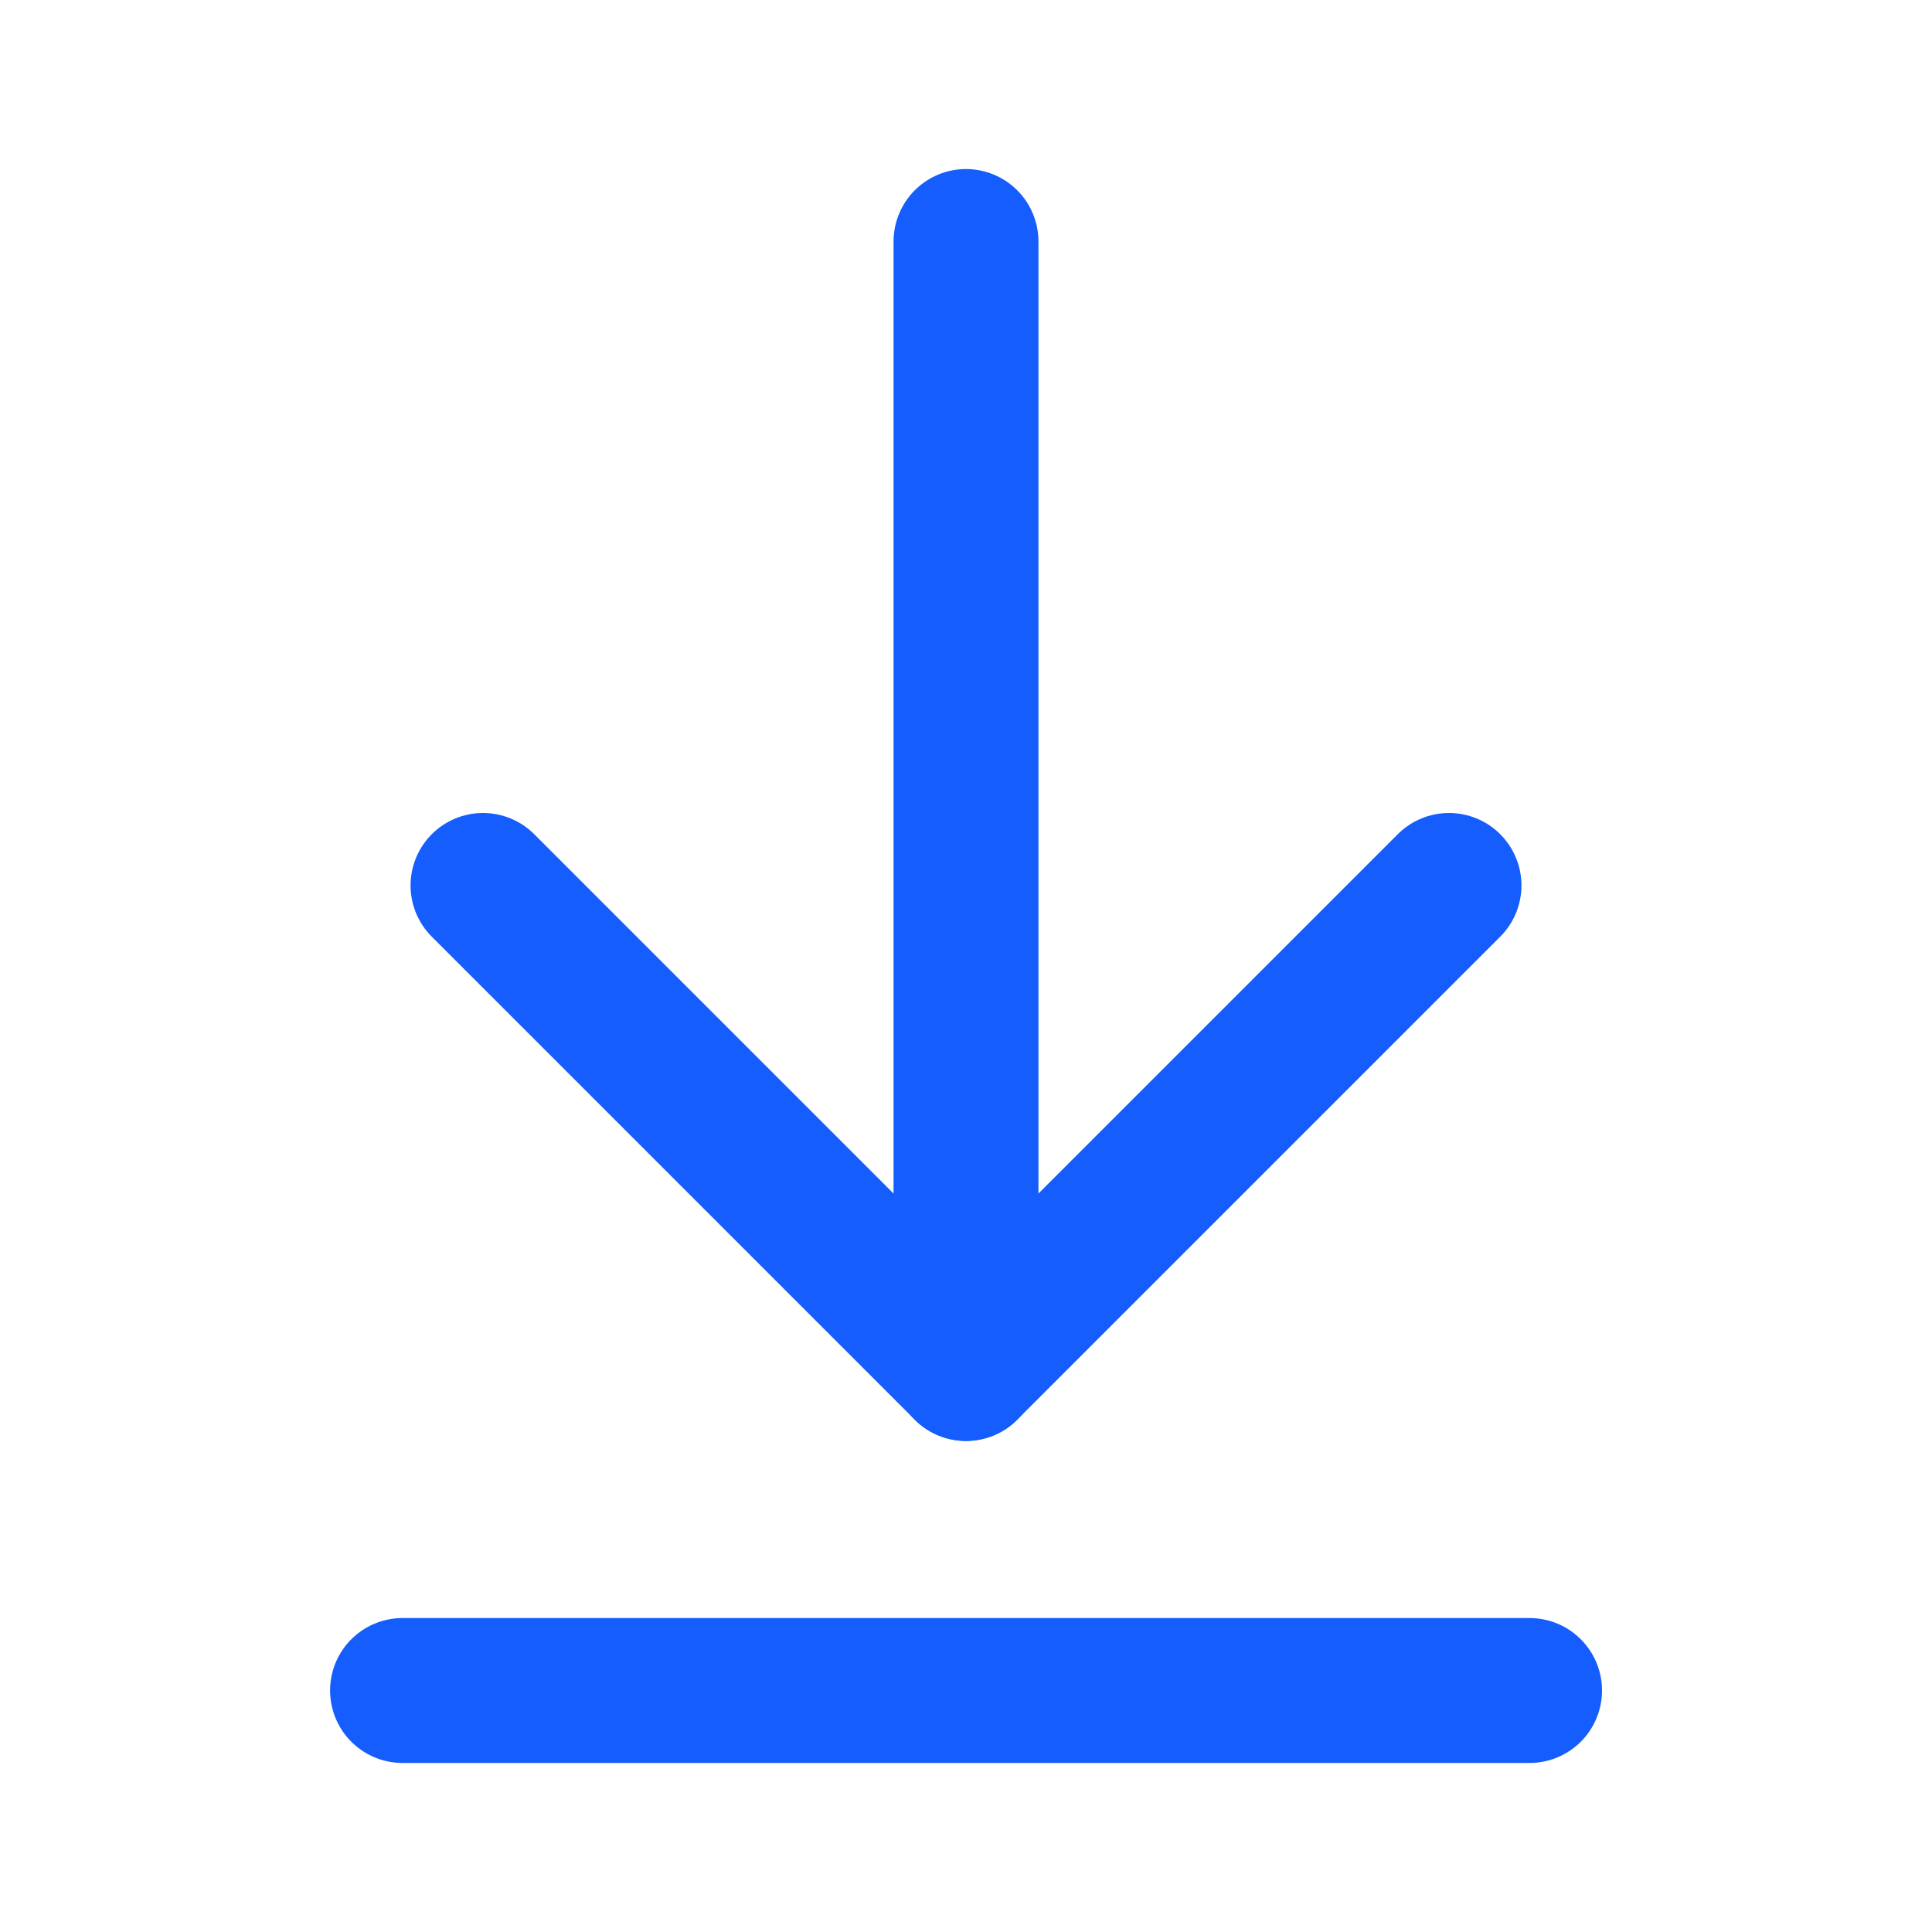
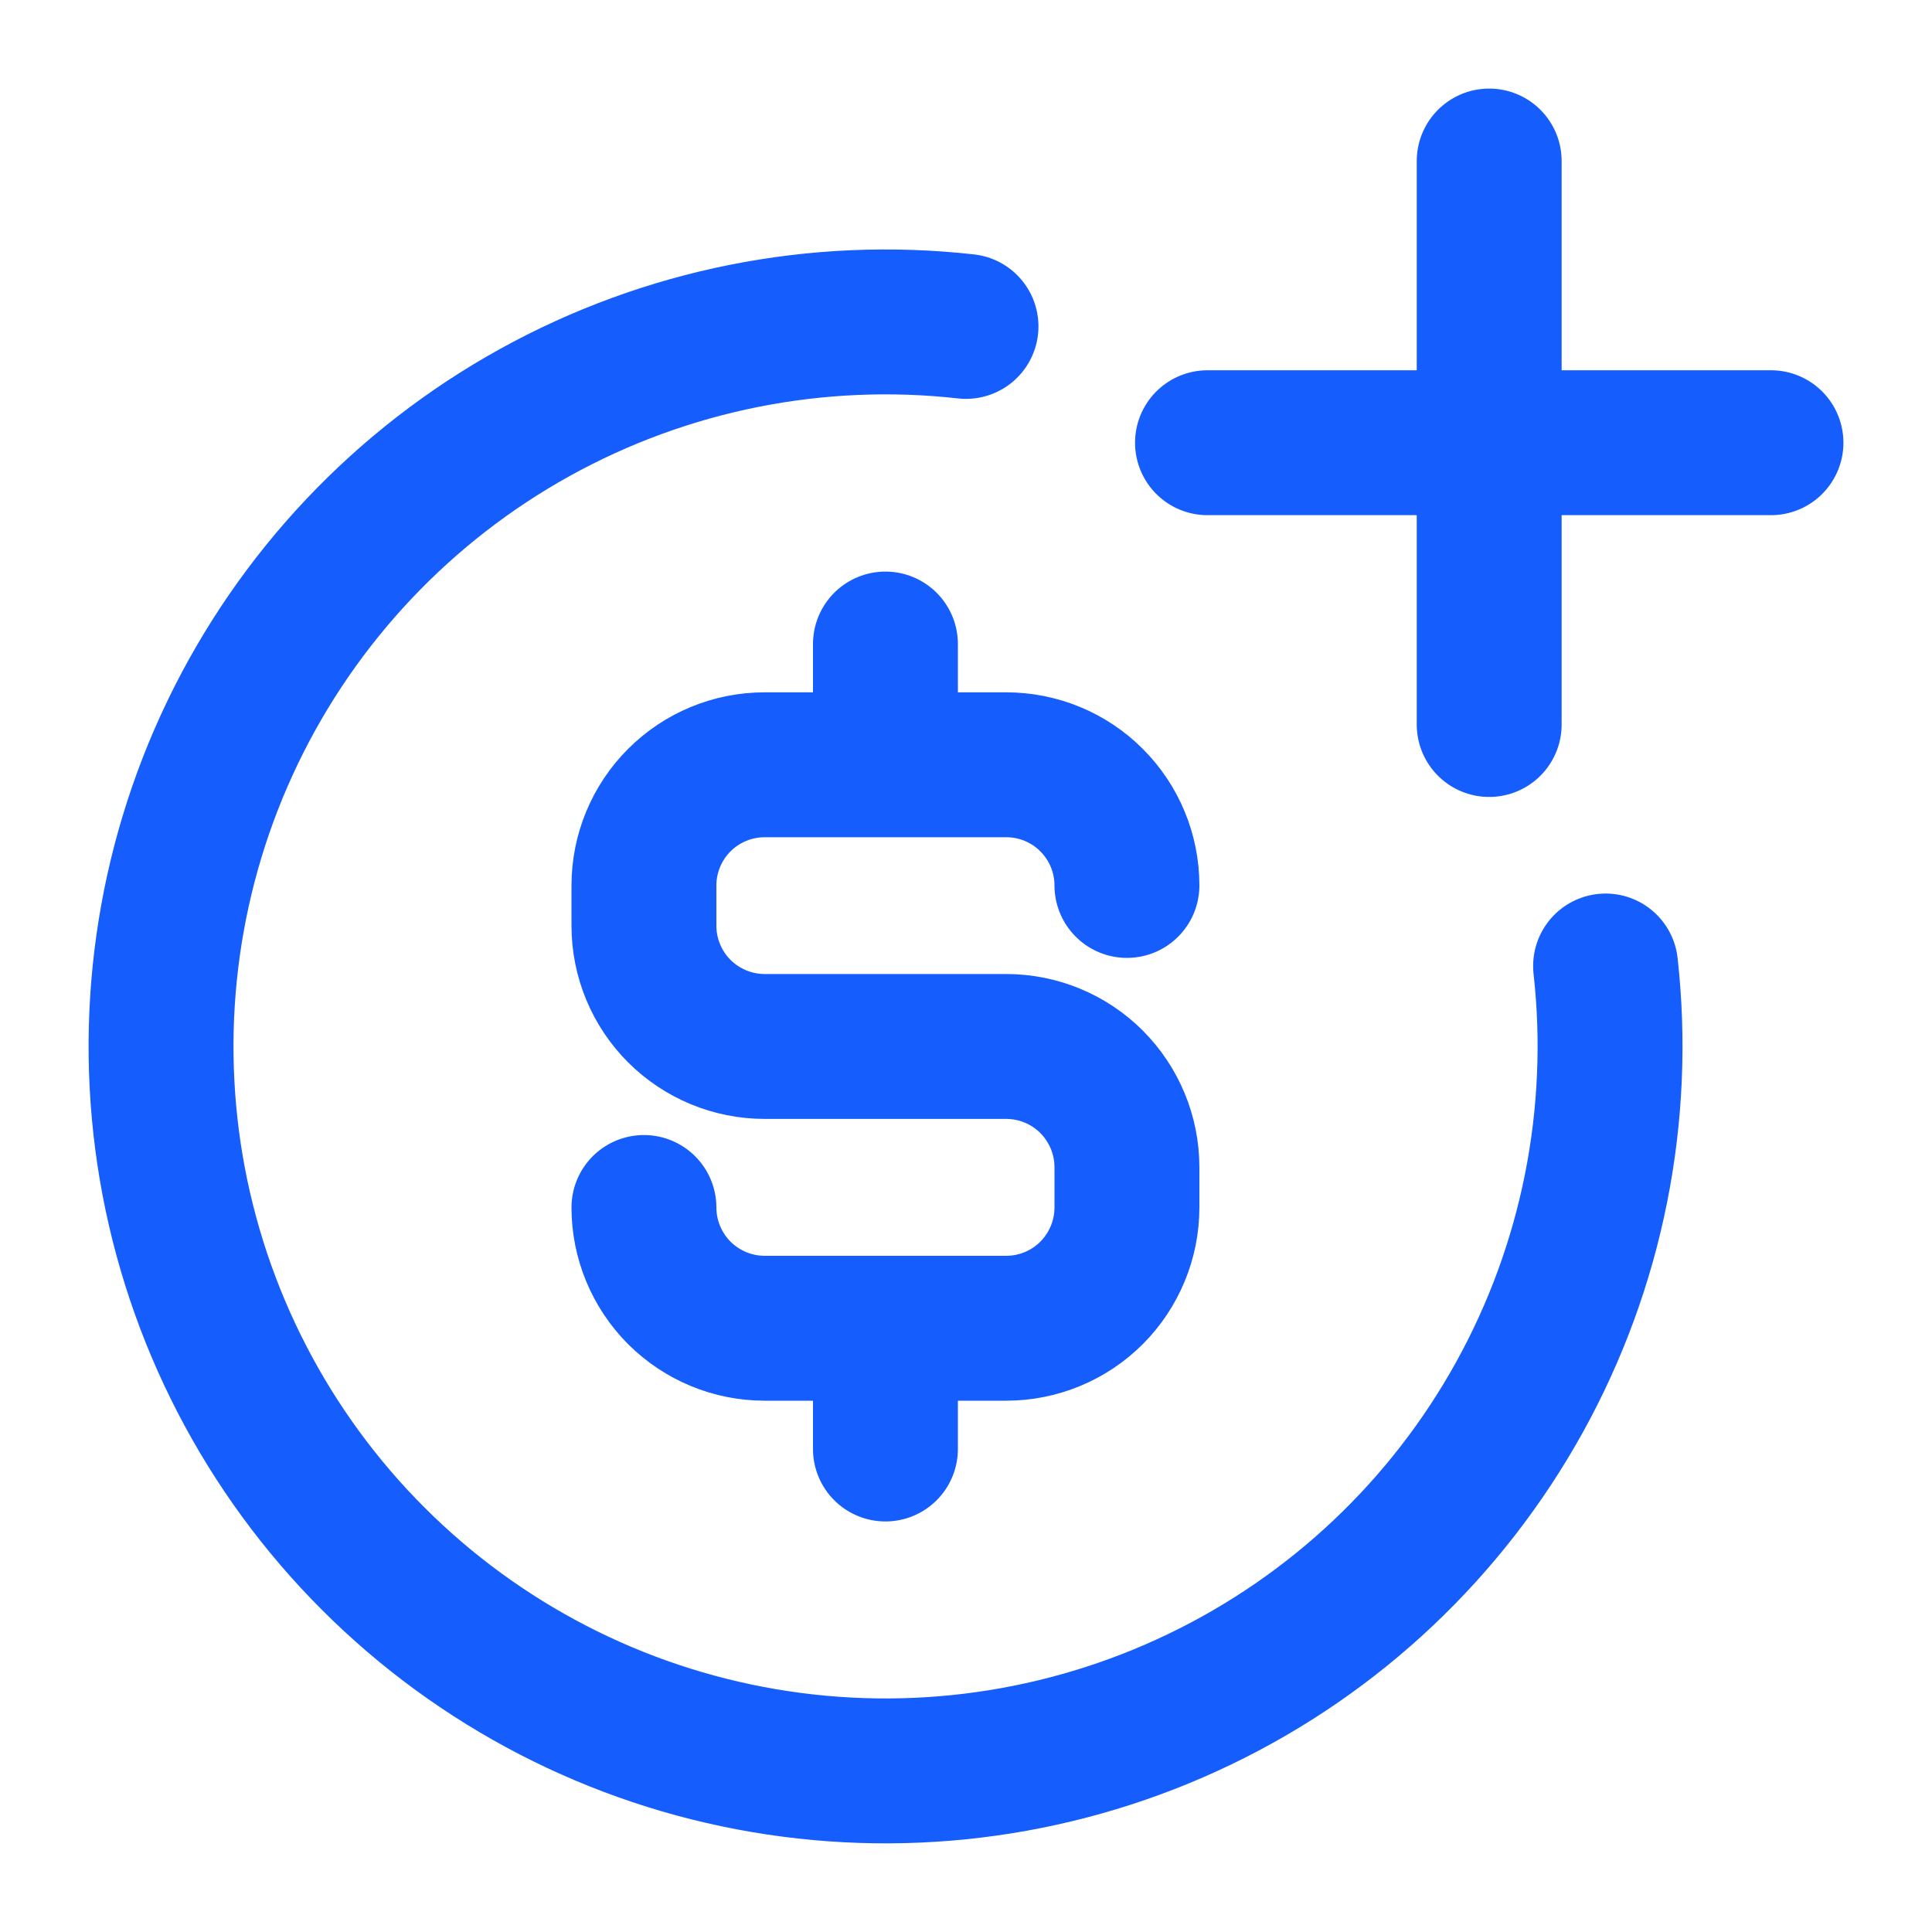
<svg xmlns="http://www.w3.org/2000/svg" width="20" height="20" viewBox="0 0 20 20" fill="none">
-   <path d="M10 14.167V2.5" stroke="#155DFC" stroke-width="1.5" stroke-linecap="round" stroke-linejoin="round" />
-   <path d="M5 9.166L10 14.166L15 9.166" stroke="#155DFC" stroke-width="1.5" stroke-linecap="round" stroke-linejoin="round" />
-   <path d="M15.834 17.5H4.167" stroke="#155DFC" stroke-width="1.5" stroke-linecap="round" stroke-linejoin="round" />
+   <path d="M9.166 7.917H10.416C10.748 7.917 11.066 8.048 11.3 8.283C11.534 8.517 11.666 8.835 11.666 9.166M9.166 7.917H7.916C7.584 7.917 7.267 8.048 7.032 8.283C6.798 8.517 6.666 8.835 6.666 9.166V9.583C6.666 9.915 6.798 10.233 7.032 10.467C7.267 10.701 7.584 10.833 7.916 10.833H10.416C10.748 10.833 11.066 10.965 11.3 11.199C11.534 11.434 11.666 11.752 11.666 12.083V12.5C11.666 12.831 11.534 13.149 11.3 13.384C11.066 13.618 10.748 13.75 10.416 13.75H9.166M9.166 7.917V6.667M9.166 13.75H7.916C7.584 13.75 7.267 13.618 7.032 13.384C6.798 13.149 6.666 12.831 6.666 12.5M9.166 13.75V15" stroke="#155DFC" stroke-width="1.5" stroke-linecap="round" stroke-linejoin="round" />
+   <path d="M10 3.379C8.455 3.206 6.895 3.518 5.535 4.271C4.175 5.024 3.082 6.181 2.408 7.582C1.734 8.983 1.513 10.558 1.773 12.091C2.034 13.623 2.764 15.037 3.864 16.136C4.963 17.235 6.377 17.966 7.909 18.226C9.441 18.487 11.017 18.265 12.418 17.591C13.819 16.918 14.976 15.825 15.729 14.465C16.482 13.105 16.793 11.545 16.621 10M15.416 1.667V7.5M18.333 4.583H12.5" stroke="#155DFC" stroke-width="1.5" stroke-linecap="round" stroke-linejoin="round" />
</svg>
